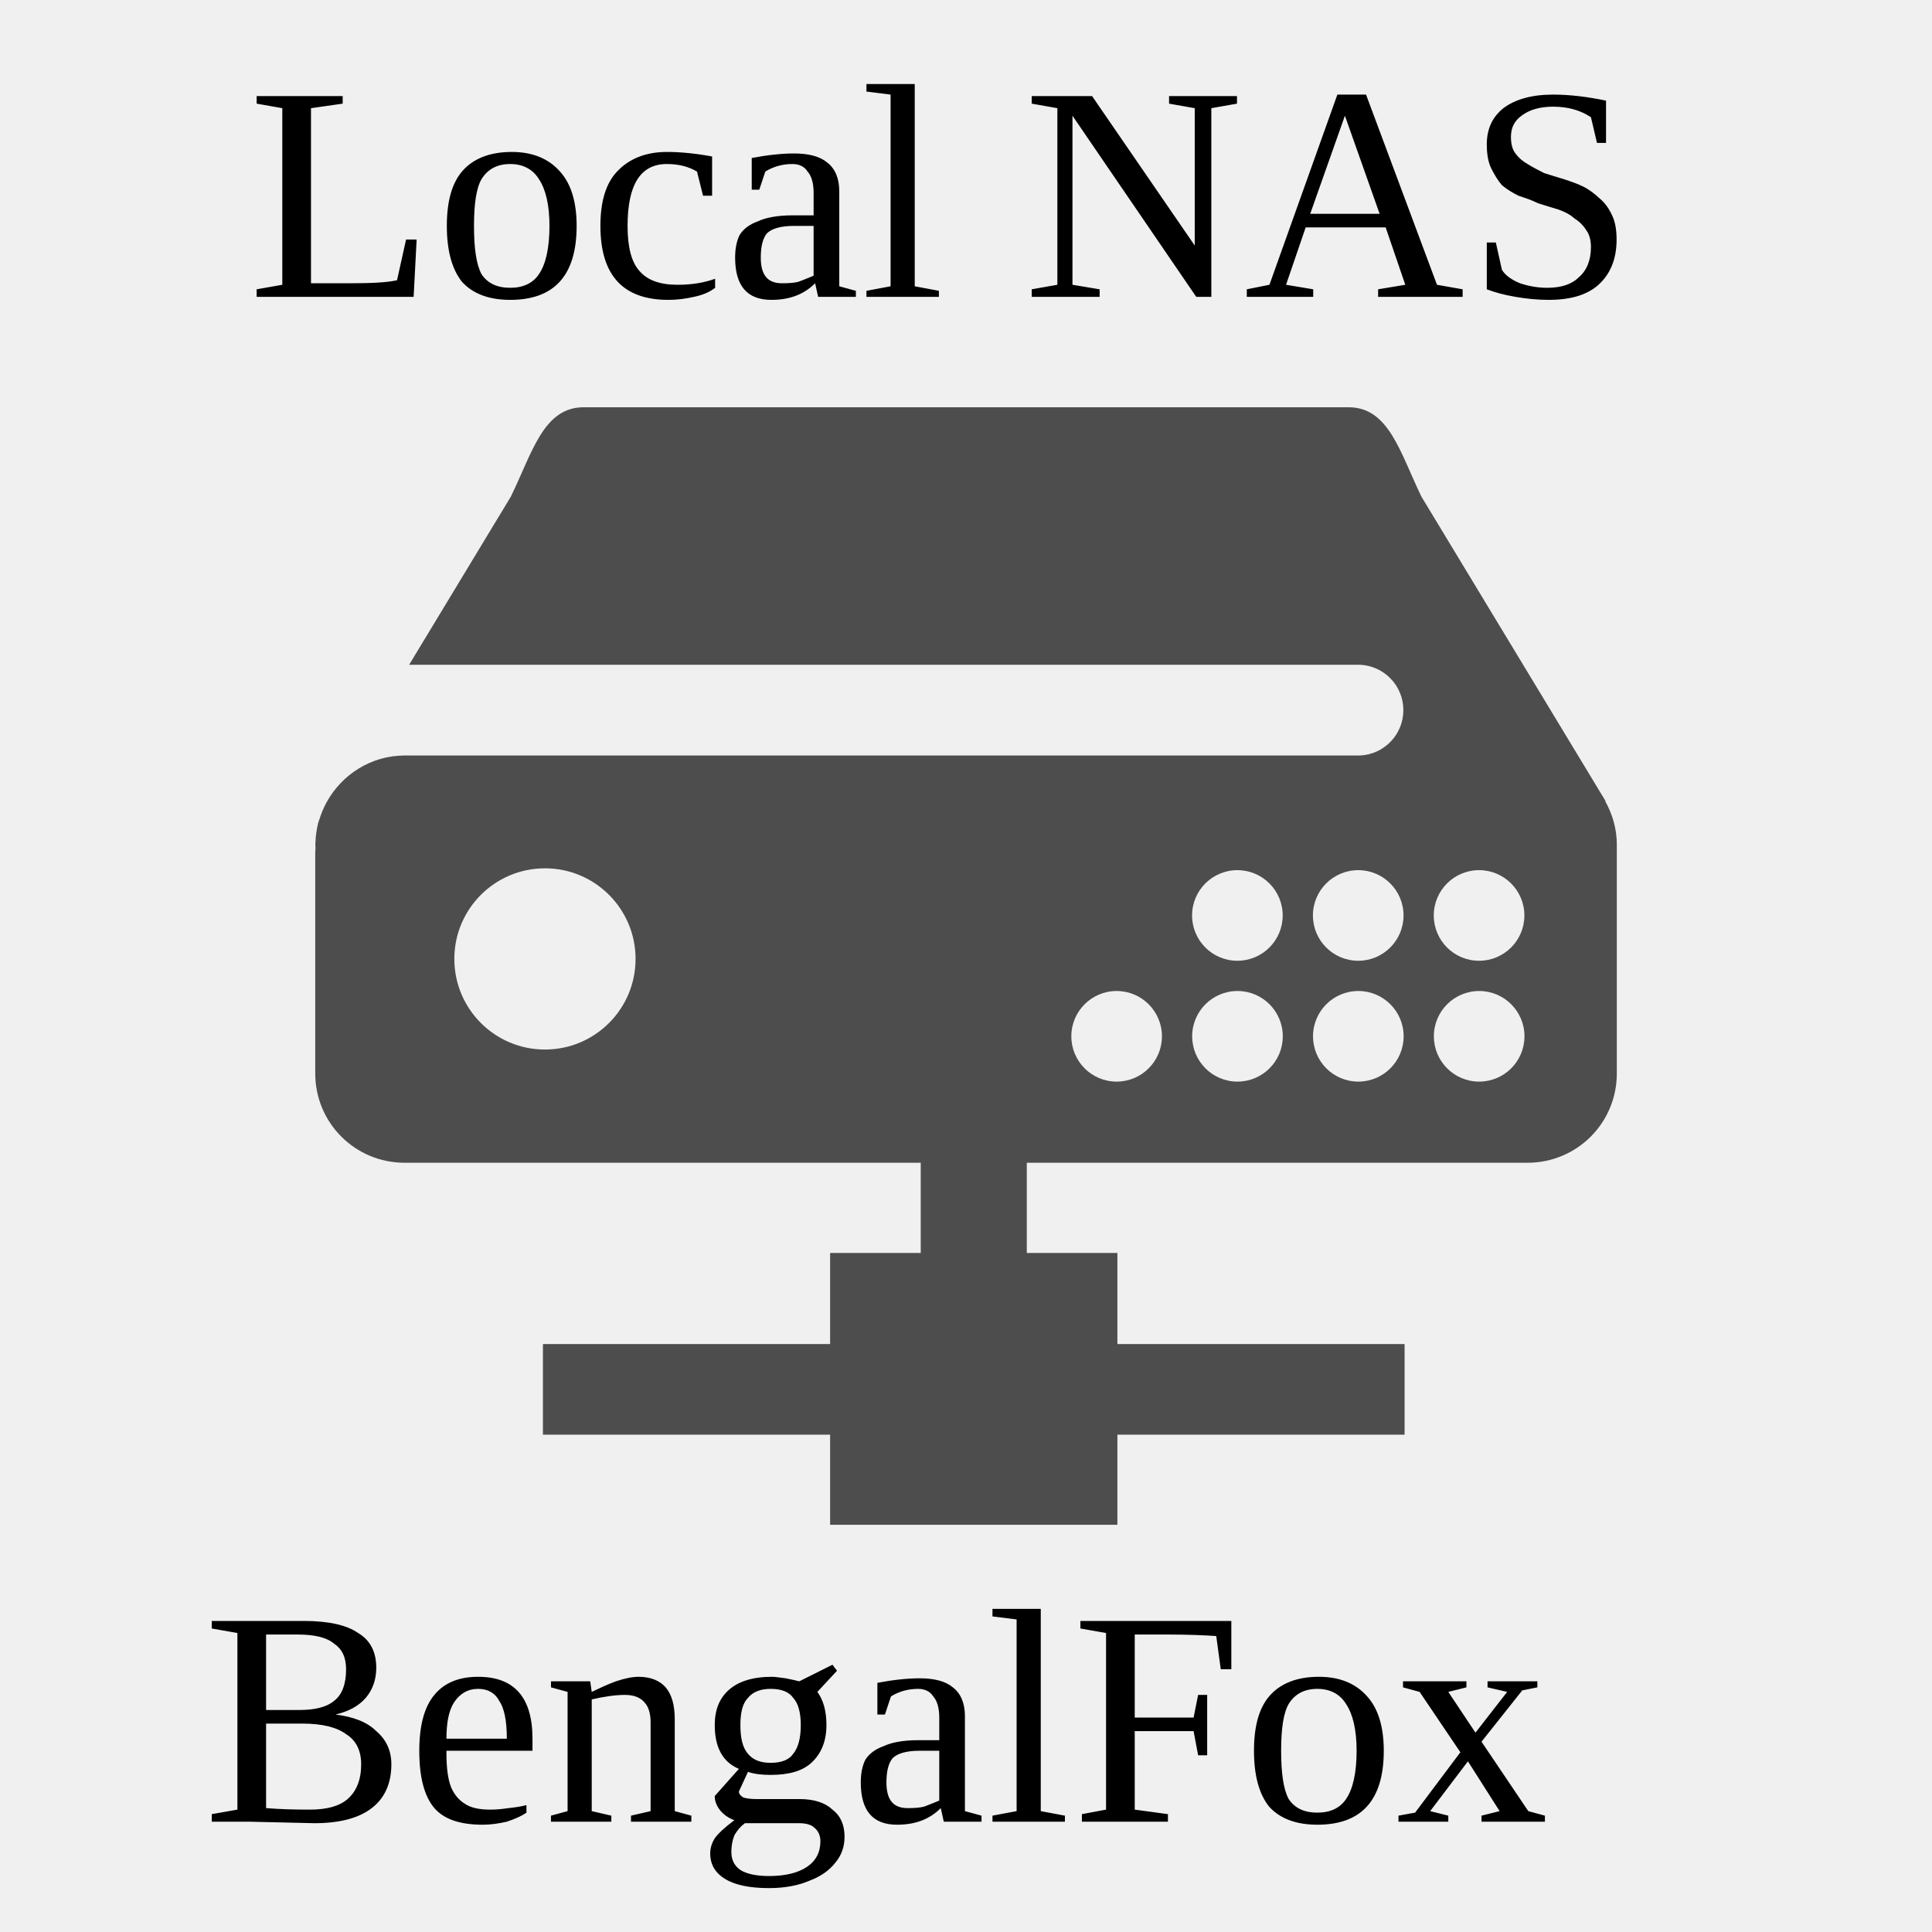
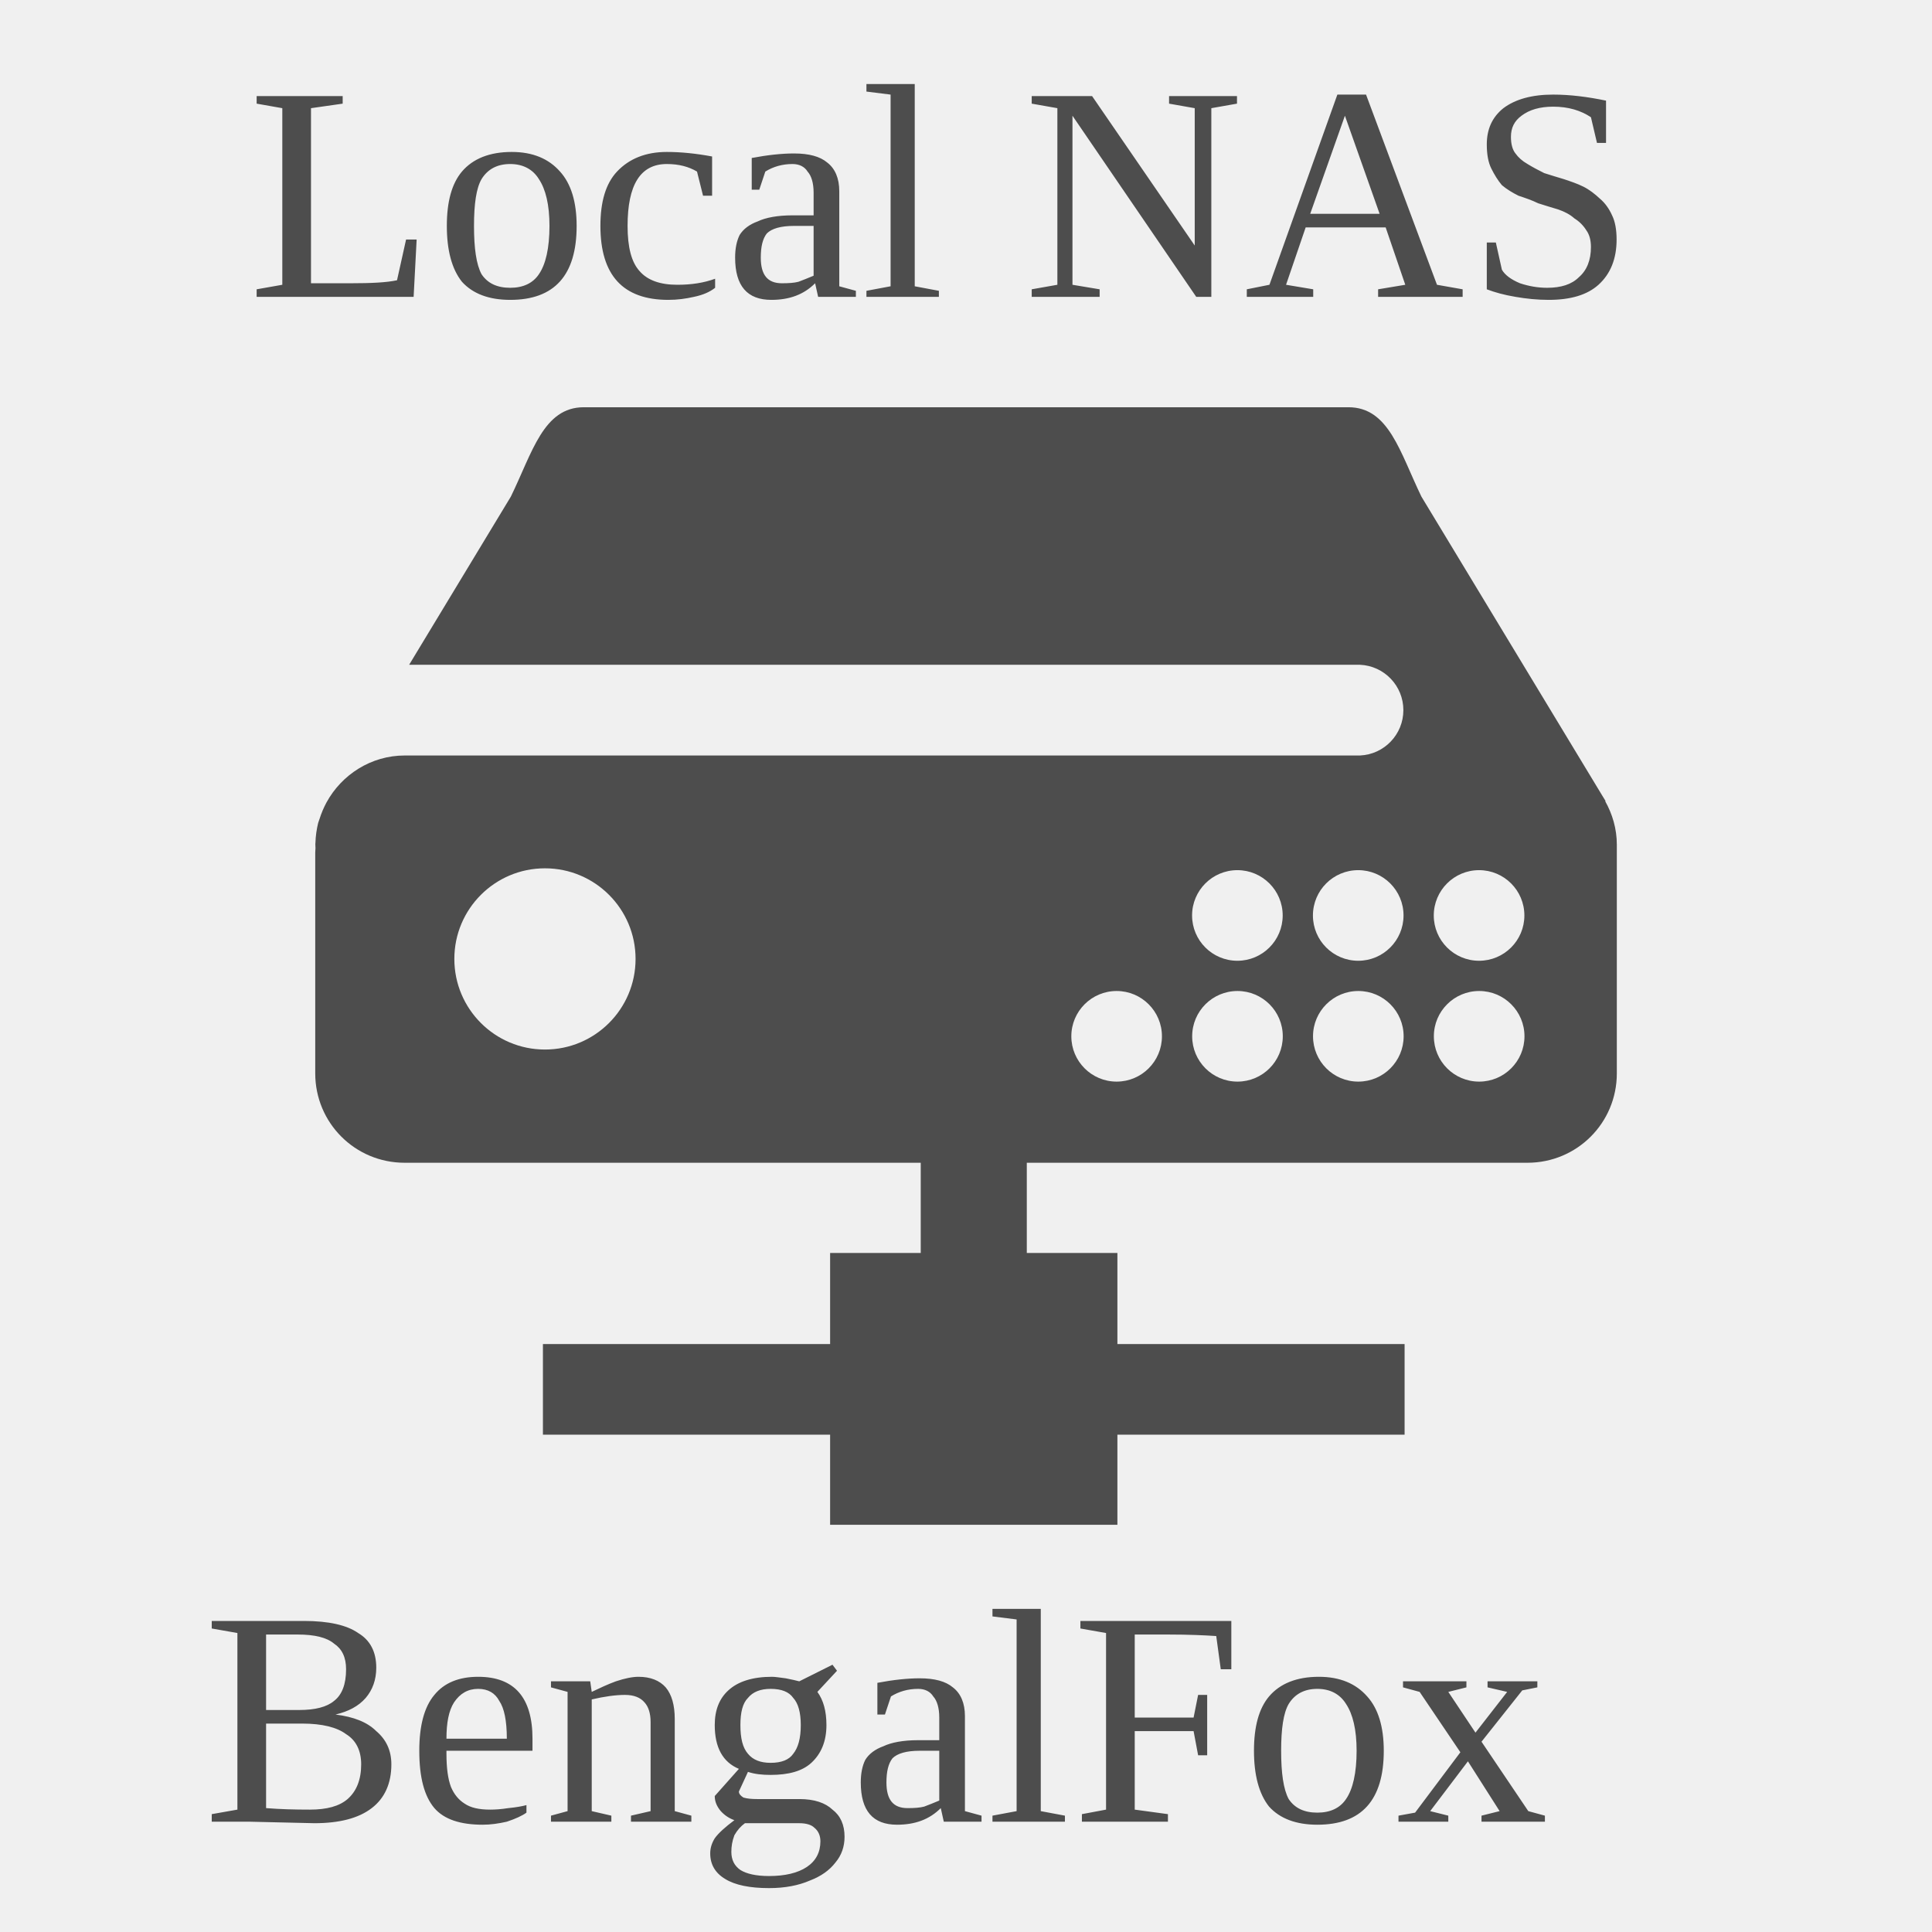
<svg xmlns="http://www.w3.org/2000/svg" width="20mm" height="20mm" viewBox="0 0 20 20" version="1.1" id="svg1139">
  <defs id="defs1133">
    <clipPath clipPathUnits="userSpaceOnUse" id="clipPath5238-1-8-9-8-4">
      <rect transform="rotate(-90)" style="color:#000000;display:inline;overflow:visible;visibility:visible;fill:#ffffff;fill-opacity:1;fill-rule:evenodd;stroke:none;enable-background:accumulate" id="rect5240-2-3-9-5-1" width="315.354" height="744.094" x="-1016.929" y="1461.675" />
    </clipPath>
    <clipPath clipPathUnits="userSpaceOnUse" id="clipPath5242-3-9-7-7">
      <rect transform="rotate(-90)" style="color:#000000;display:inline;overflow:visible;visibility:visible;fill:#ffffff;fill-opacity:1;fill-rule:evenodd;stroke:none;enable-background:accumulate" id="rect5244-3-2-6-6" width="315.354" height="744.094" x="-1016.929" y="1461.675" />
    </clipPath>
  </defs>
  <g id="layer1" transform="translate(-59.90566,-182.0442)">
    <path style="display:inline;opacity:1;vector-effect:none;fill:#4d4d4d;fill-opacity:1;fill-rule:evenodd;stroke:none;stroke-width:0.62px;stroke-linecap:butt;stroke-linejoin:miter;stroke-miterlimit:4;stroke-dasharray:none;stroke-dashoffset:0;stroke-opacity:1;marker:none" d="m 65.949,186.26 c -0.418,0 -0.532,0.467 -0.755,0.925 l -1.053,1.741 h 9.844 a 0.47,0.47 0 0 1 0,0.939 h -9.889 c -0.35,0 -0.654,0.199 -0.811,0.487 -0.029,0.054 -0.053,0.111 -0.072,0.171 -0.005,0.014 -0.009,0.027 -0.014,0.041 -0.016,0.066 -0.026,0.135 -0.028,0.206 -6.8e-5,0.005 -0.001,0.007 -0.001,0.012 a 0.469,0.469 0 0 1 -0.001,0.087 v 2.287 c 0,0.512 0.412,0.925 0.925,0.925 h 5.343 v 0.934 h -0.778 -0.16 v 0.943 h -2.973 v 0.938 h 2.973 v 0.933 h 0.16 2.654 0.16 v -0.933 h 2.973 v -0.938 h -2.973 v -0.943 h -0.16 -0.778 v -0.934 h 5.183 c 0.512,0 0.925,-0.412 0.925,-0.925 v -2.368 c 0,-0.165 -0.046,-0.317 -0.121,-0.451 h 0.005 l -0.041,-0.067 -1.866,-3.085 c -0.222,-0.458 -0.336,-0.925 -0.755,-0.925 z m -0.402,4.773 a 0.938,0.938 0 0 1 0.938,0.938 0.938,0.938 0 0 1 -0.938,0.938 0.938,0.938 0 0 1 -0.938,-0.938 0.938,0.938 0 0 1 0.938,-0.938 z m 7.168,0.019 a 0.469,0.469 0 0 1 0.469,0.469 0.469,0.469 0 0 1 -0.469,0.469 0.469,0.469 0 0 1 -0.469,-0.469 0.469,0.469 0 0 1 0.469,-0.469 z m 1.251,0 a 0.469,0.469 0 0 1 0.469,0.469 0.469,0.469 0 0 1 -0.469,0.469 0.469,0.469 0 0 1 -0.469,-0.469 0.469,0.469 0 0 1 0.469,-0.469 z m 1.251,0 a 0.469,0.469 0 0 1 0.469,0.469 0.469,0.469 0 0 1 -0.469,0.469 0.469,0.469 0 0 1 -0.469,-0.469 0.469,0.469 0 0 1 0.469,-0.469 z m -3.752,1.251 a 0.469,0.469 0 0 1 0.469,0.469 0.469,0.469 0 0 1 -0.469,0.469 0.469,0.469 0 0 1 -0.469,-0.469 0.469,0.469 0 0 1 0.469,-0.469 z m 1.251,0 a 0.469,0.469 0 0 1 0.469,0.469 0.469,0.469 0 0 1 -0.469,0.469 0.469,0.469 0 0 1 -0.469,-0.469 0.469,0.469 0 0 1 0.469,-0.469 z m 1.251,0 a 0.469,0.469 0 0 1 0.469,0.469 0.469,0.469 0 0 1 -0.469,0.469 0.469,0.469 0 0 1 -0.469,-0.469 0.469,0.469 0 0 1 0.469,-0.469 z m 1.251,0 a 0.469,0.469 0 0 1 0.469,0.469 0.469,0.469 0 0 1 -0.469,0.469 0.469,0.469 0 0 1 -0.469,-0.469 0.469,0.469 0 0 1 0.469,-0.469 z" id="path6177-8" />
    <text xml:space="preserve" style="font-size:3.175px;text-align:start;writing-mode:lr-tb;direction:ltr;text-anchor:start;fill:#000000;stroke-width:0.265" x="62.003" y="200.904" id="text1">
-       <tspan id="tspan1" style="stroke-width:0.265" x="62.003" y="200.904">BengalFox</tspan>
+       <tspan id="tspan1" style="fill:#4d4d4d;fill-opacity:1;stroke-width:0.265" x="62.003" y="200.904">BengalFox</tspan>
    </text>
    <text xml:space="preserve" style="font-size:3.175px;text-align:start;writing-mode:lr-tb;direction:ltr;text-anchor:start;fill:#000000;stroke-width:0.265" x="65.105" y="201.589" id="text2">
      <tspan id="tspan2" style="stroke-width:0.265" x="65.105" y="201.589" />
    </text>
    <text xml:space="preserve" style="font-size:3.175px;text-align:start;writing-mode:lr-tb;direction:ltr;text-anchor:start;fill:#000000;stroke-width:0.265" x="62.467" y="185.118" id="text3">
-       <tspan id="tspan3" style="stroke-width:0.265" x="62.467" y="185.118">Local NAS</tspan>
+       <tspan id="tspan3" style="fill:#4d4d4d;fill-opacity:1;stroke-width:0.265" x="62.467" y="185.118">Local NAS</tspan>
    </text>
  </g>
</svg>
